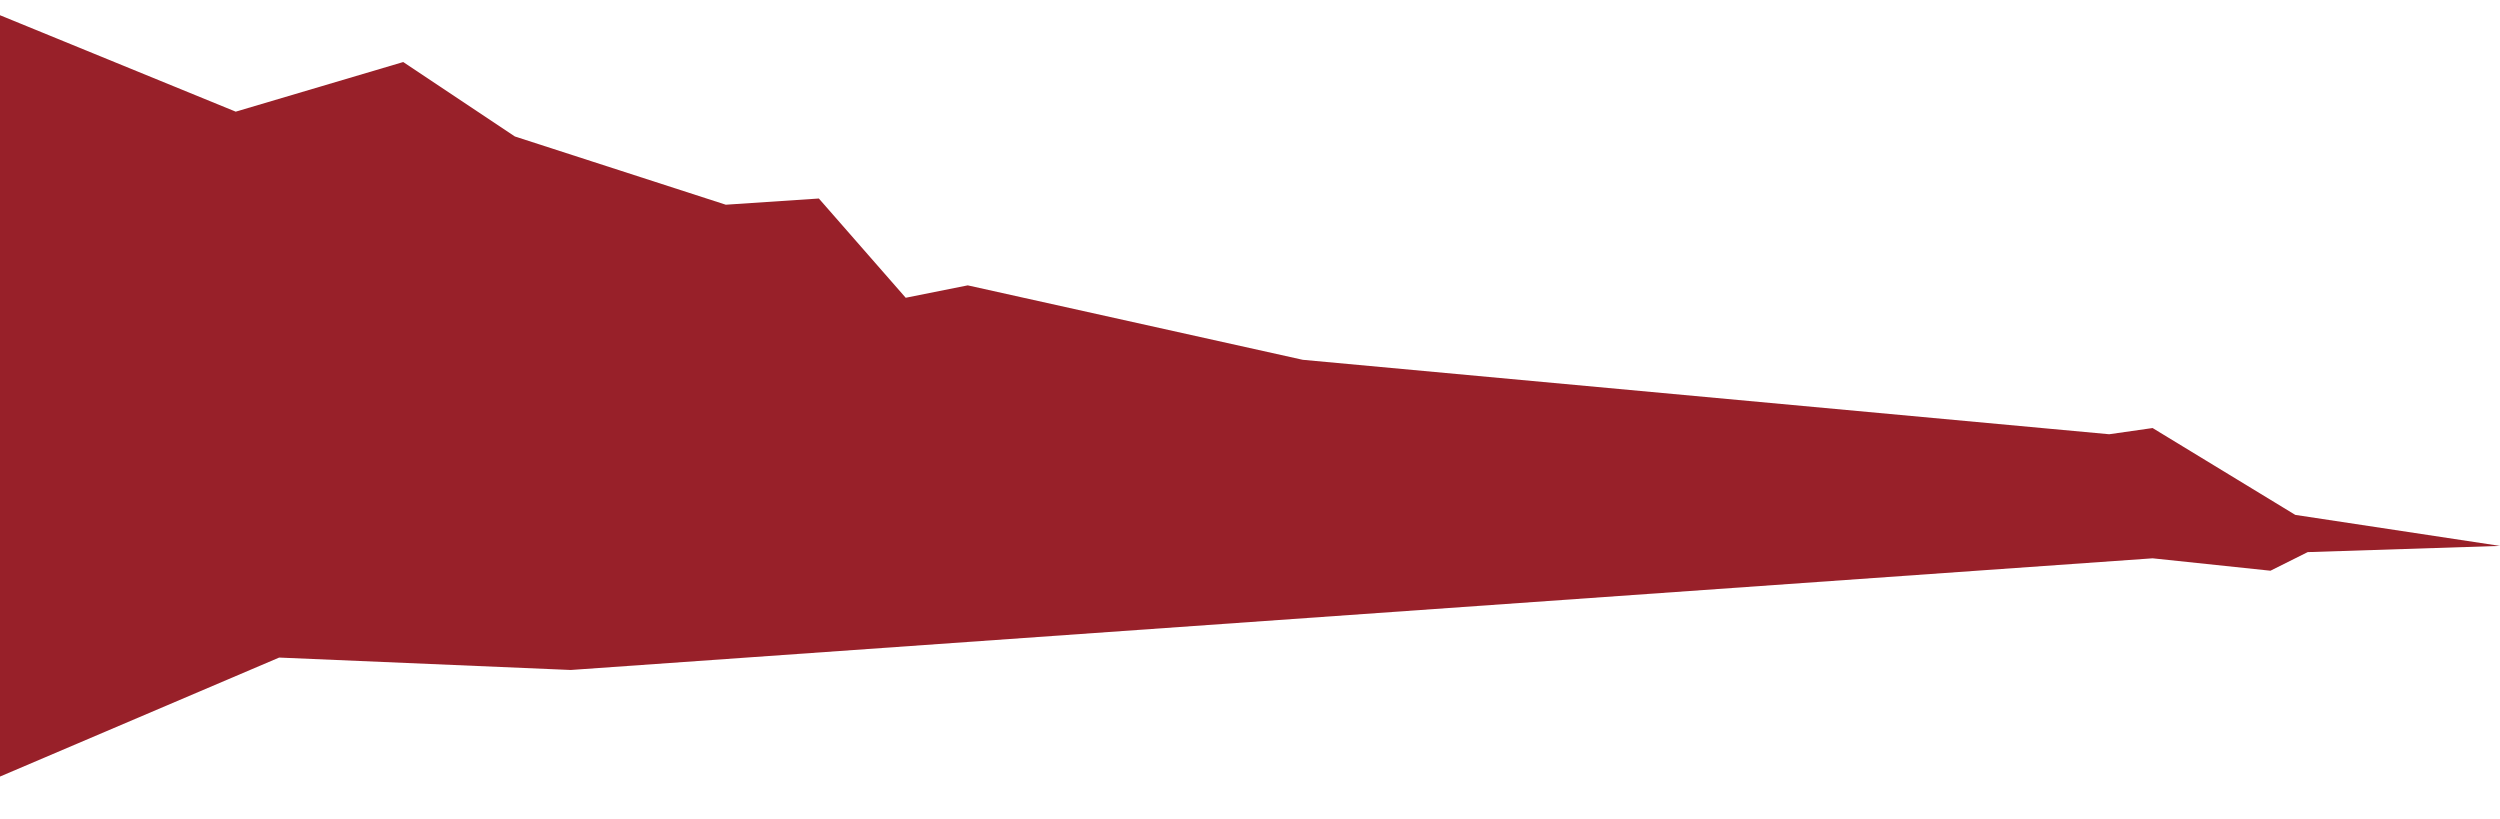
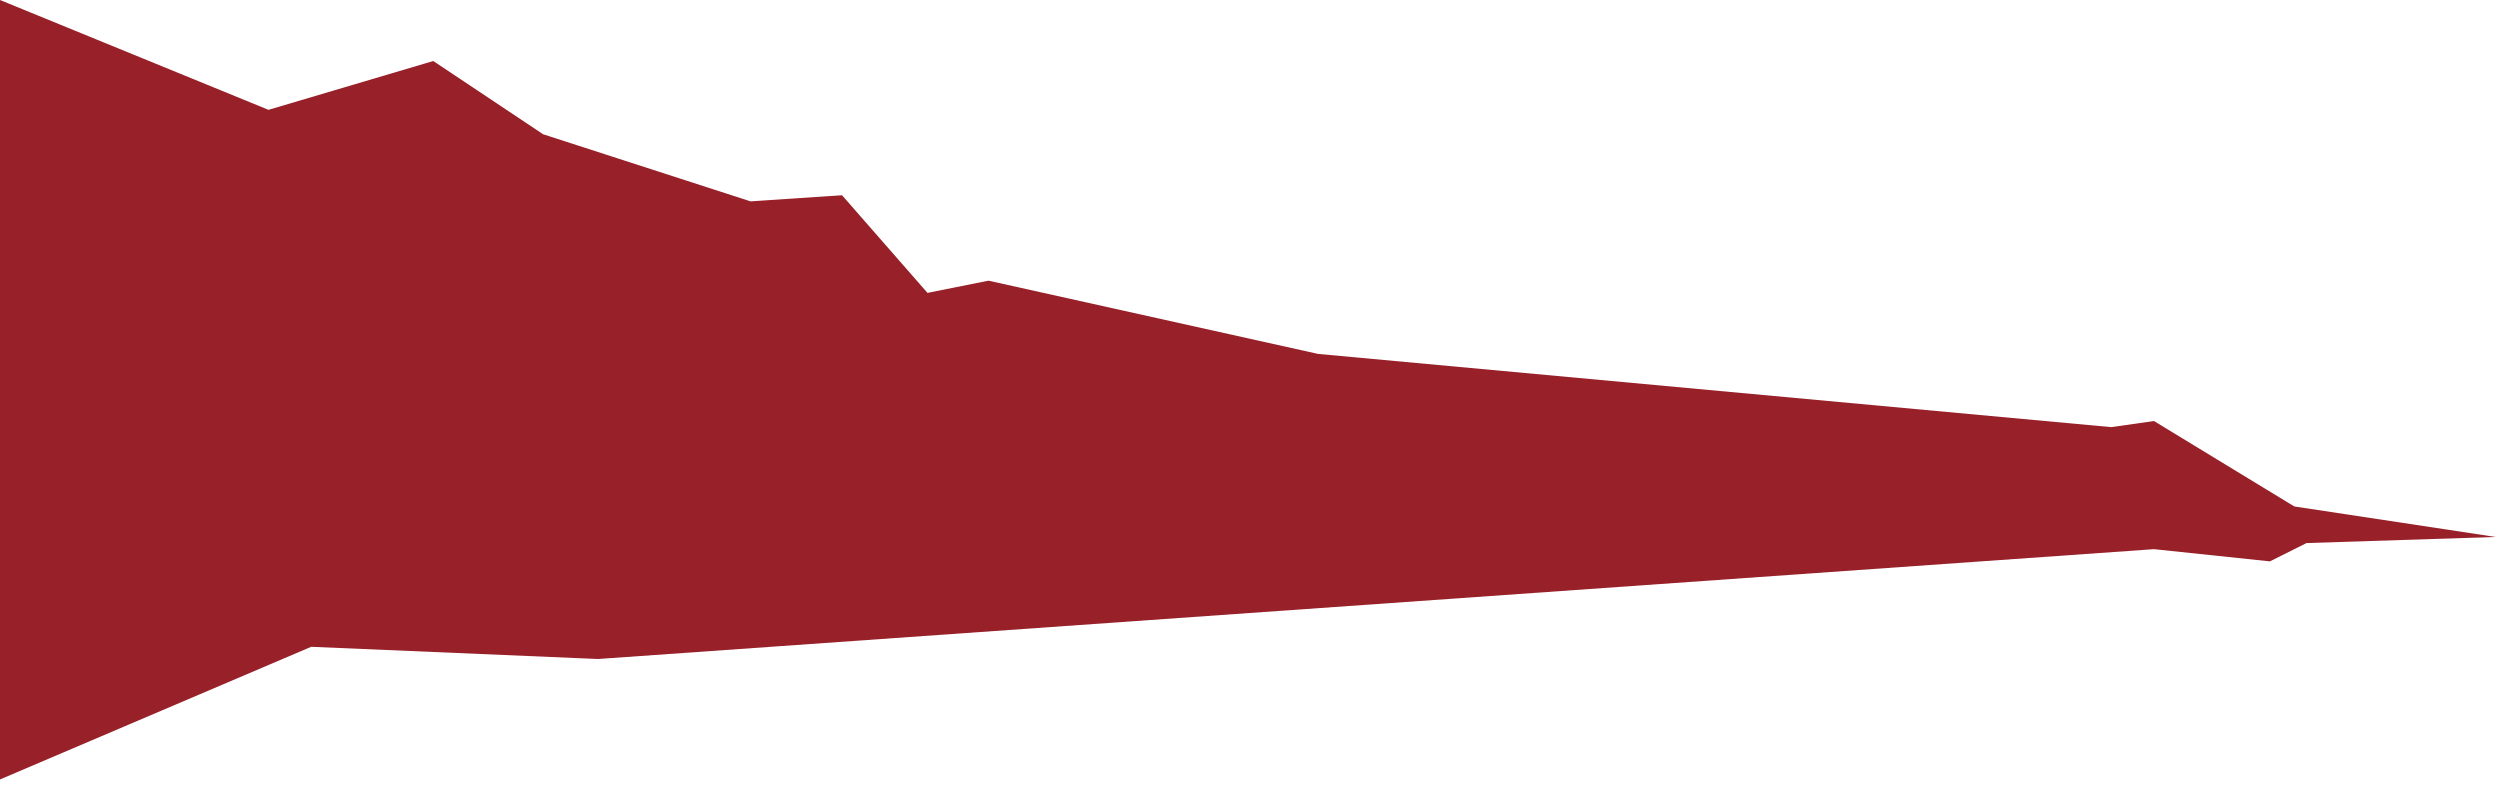
- <svg xmlns="http://www.w3.org/2000/svg" width="403" height="132" viewBox="0 0 403 132" version="1.1" id="svg7">
-   <defs id="defs4">
-   </defs>
-   <path id="Fond_5" data-name="Fond 5" class="cls-1" d="M403,254l-33-5-23-14-7,1L210,224l-54-12-10,2-14-16-15,1L83,188,65,176l-27,8L-6,166l-1,26-9,106,61-26,47,2,255-18,19,2,6-3Z" fill="#982029" transform="translate(0 -166)" />
+ <svg xmlns="http://www.w3.org/2000/svg" width="409.71" height="132" version="1.1" viewBox="0 0 409.71 132">
+   <path class="cls-1" d="m409 88-33-5-23-14-7 1-130-12-54-12-10 2-14-16-15 1-34-11-18-12-27 8-44-18-1 26-9 106 61-26 47 2 255-18 19 2 6-3z" fill="#982029" data-name="Fond 5" />
</svg>
